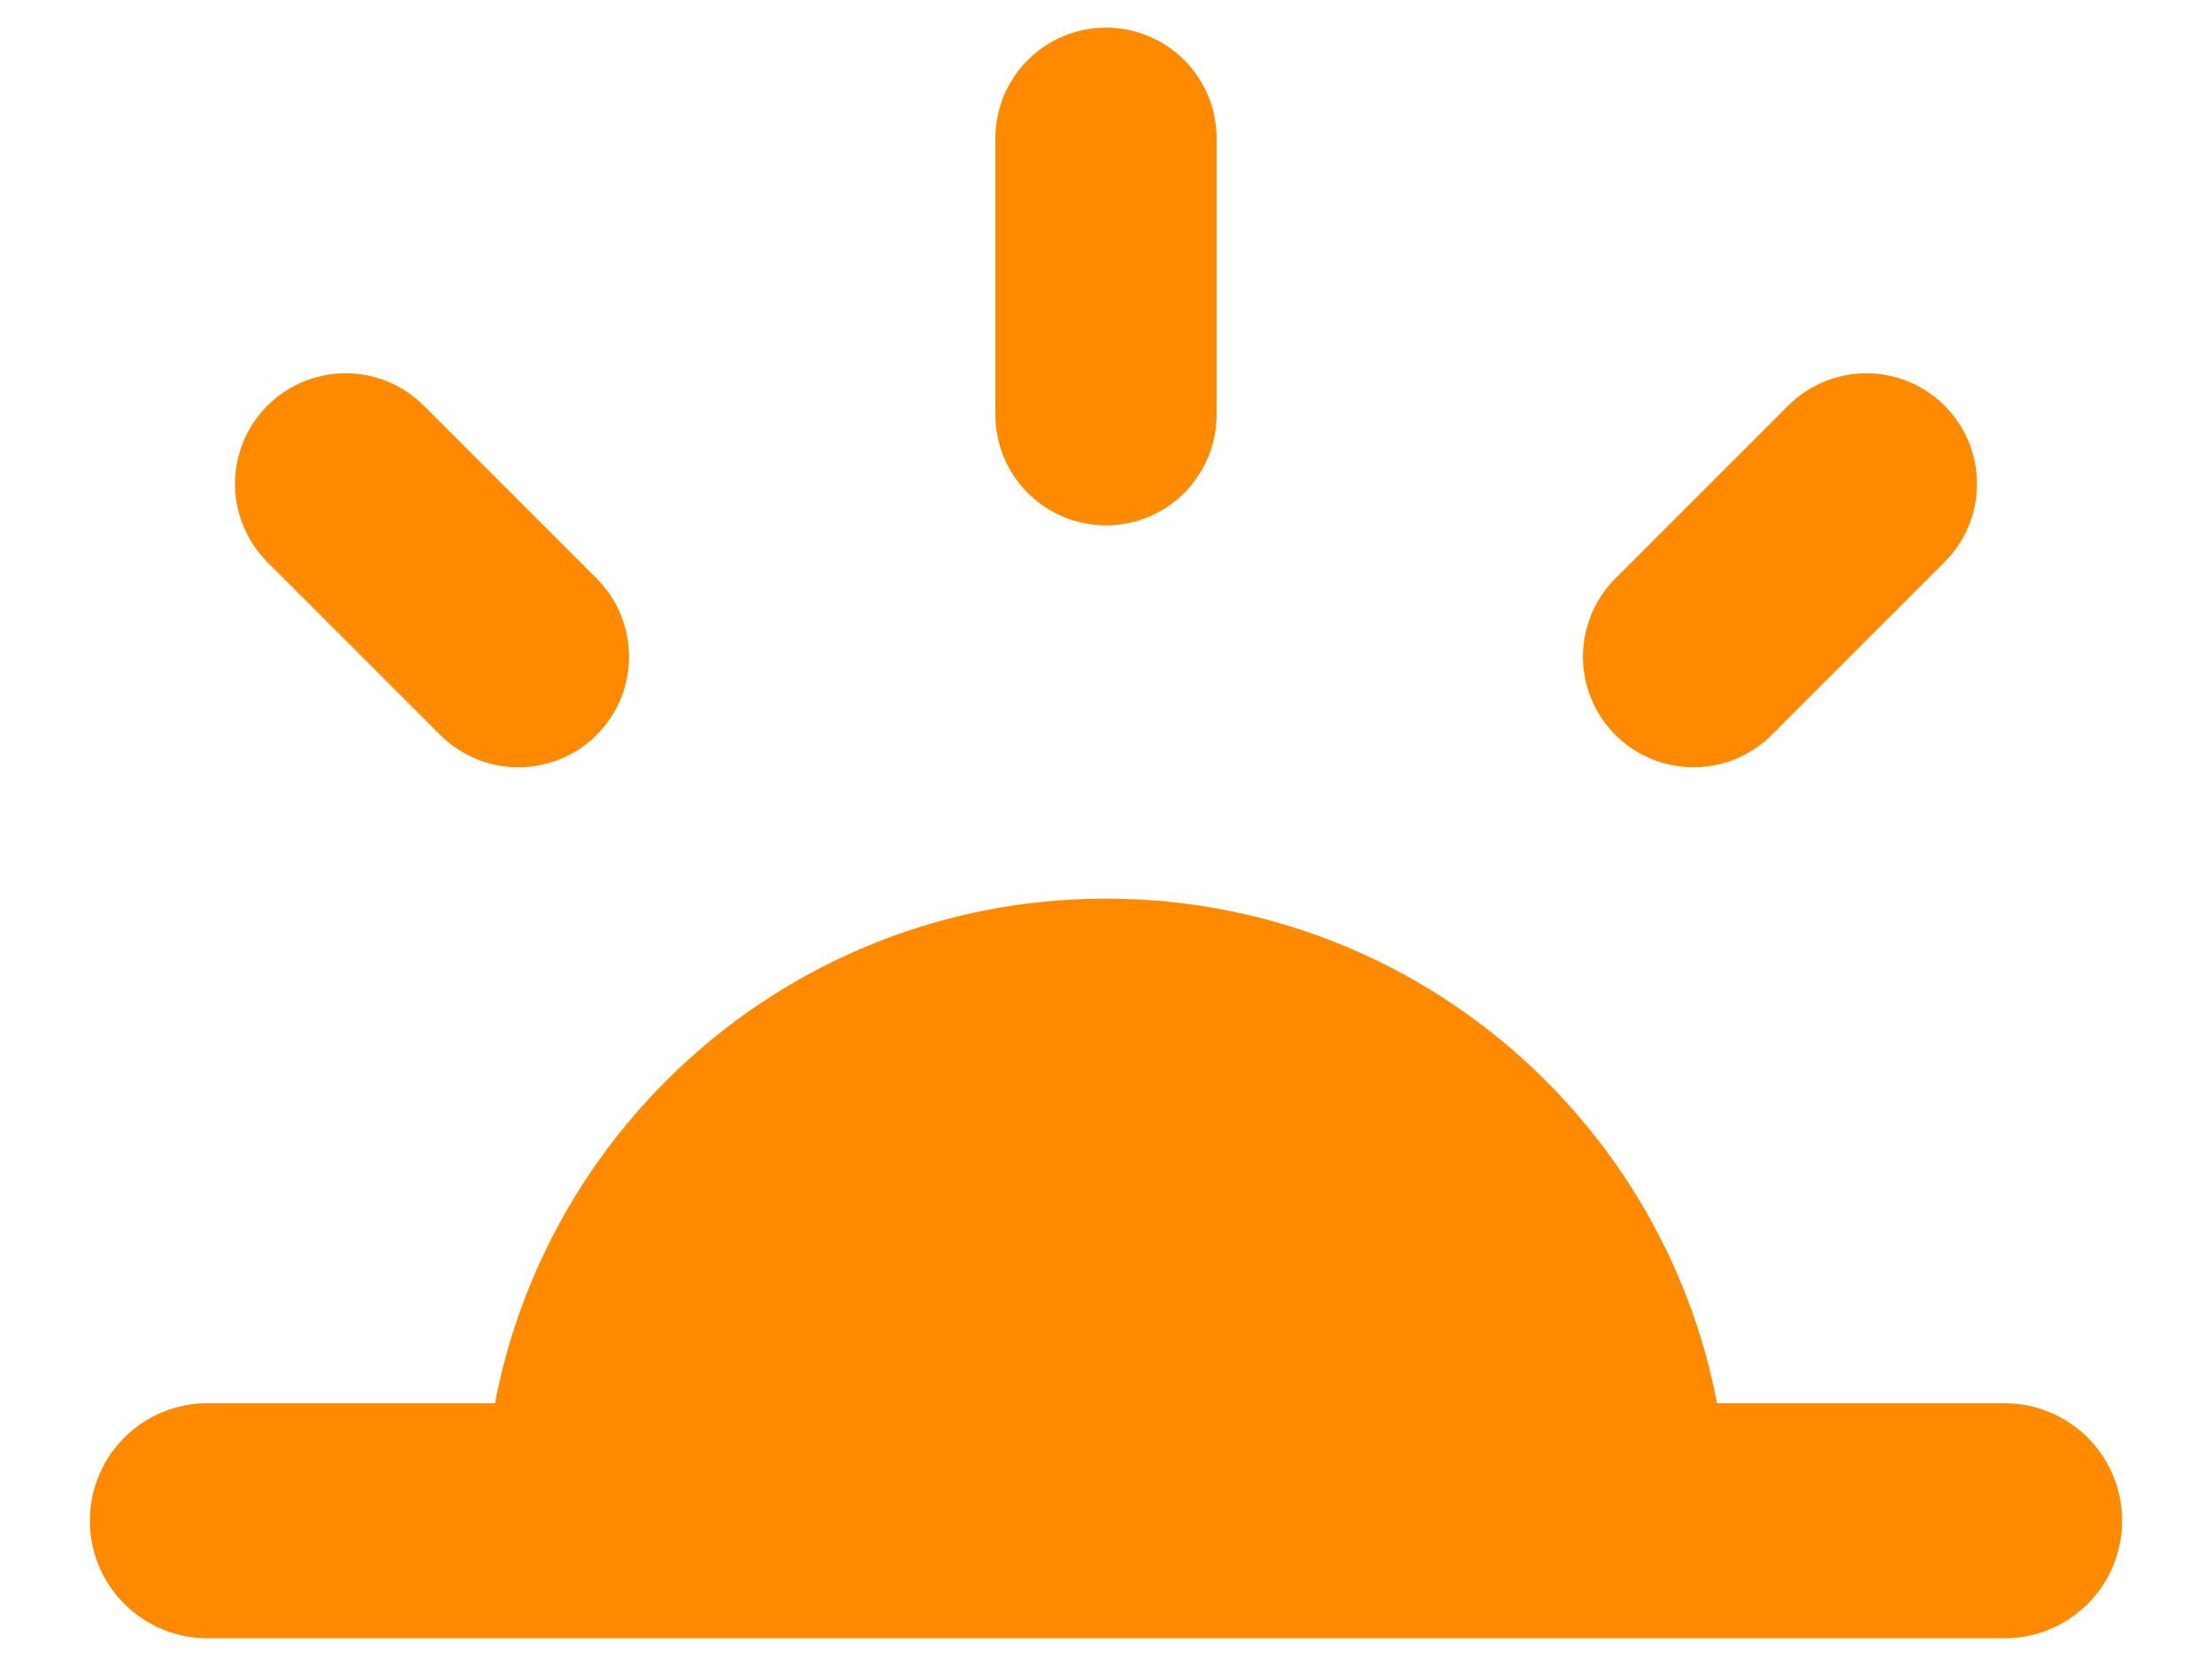
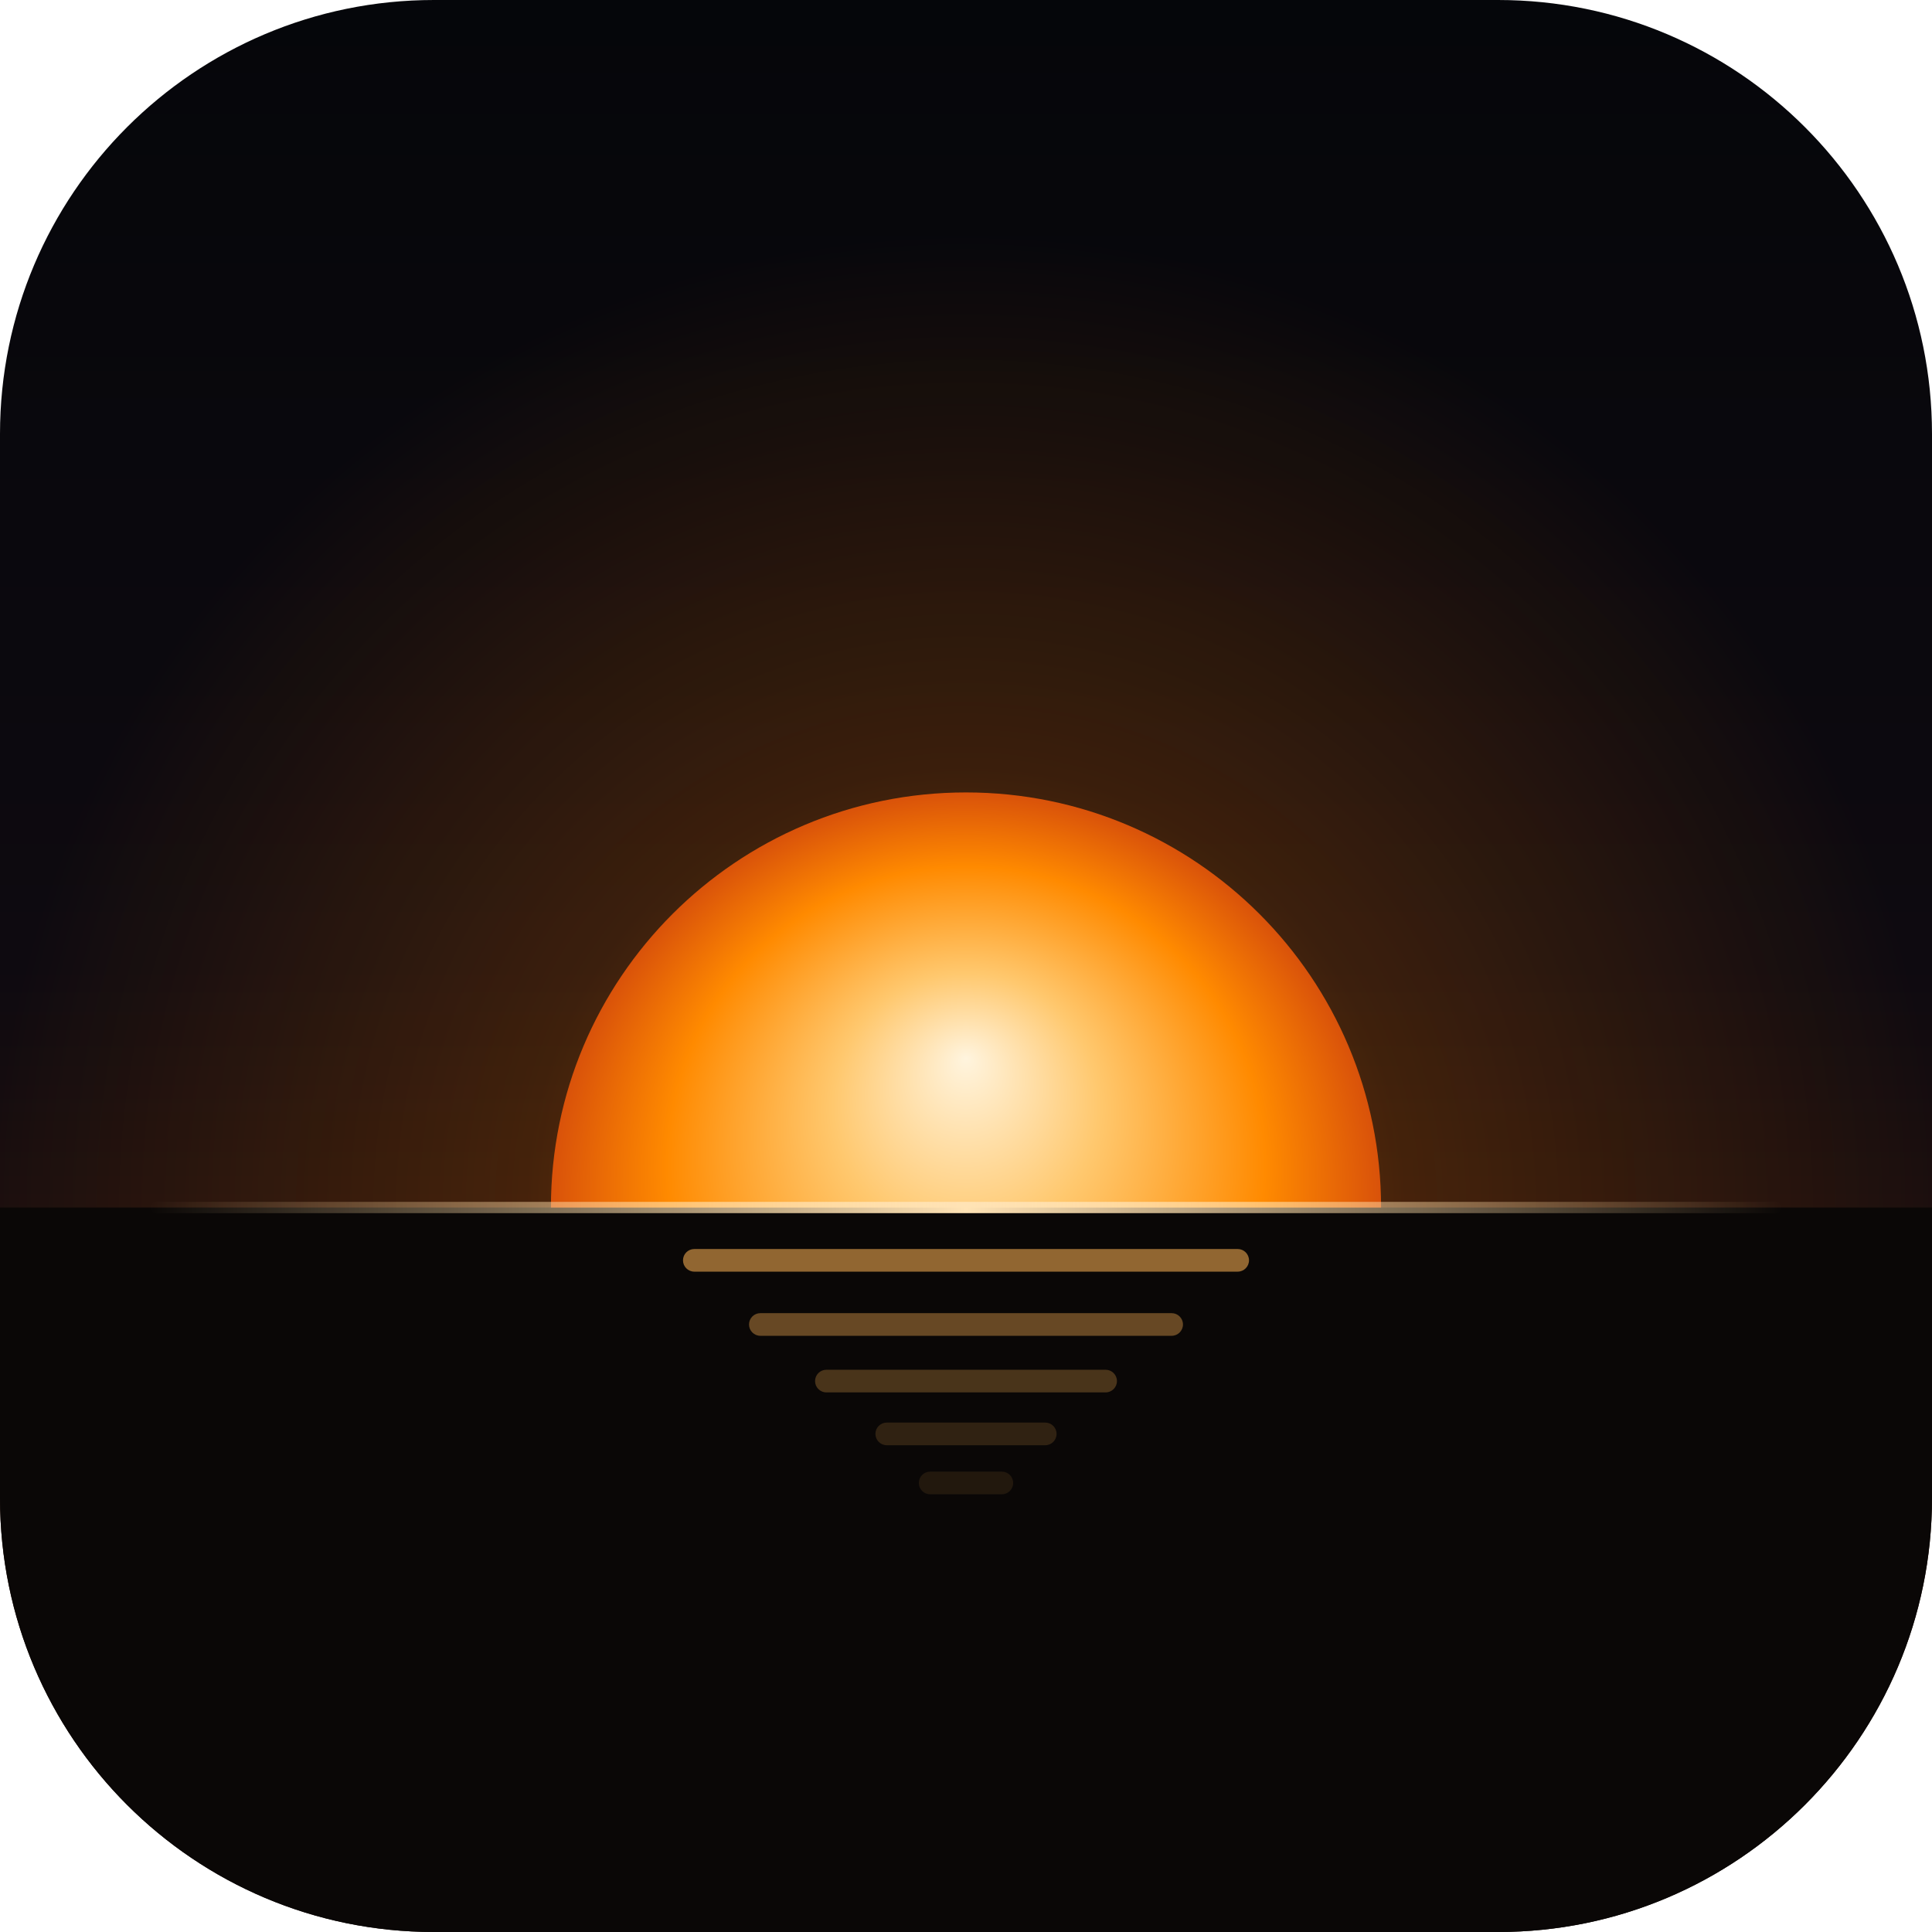
- <svg xmlns="http://www.w3.org/2000/svg" viewBox="0 2 32 24" width="32" height="24">
-   <path d="M3 24H29" stroke="#FF8A00" stroke-width="3.4" stroke-linecap="round" />
-   <path d="M7 24A9 9 0 0 1 25 24" fill="#FF8A00" />
-   <path d="M16 4V8M27 9L24.5 11.5M5 9L7.5 11.5" stroke="#FF8A00" stroke-width="3.2" stroke-linecap="round" />
+ <svg xmlns="http://www.w3.org/2000/svg" viewBox="0 0 1024 1024">
+   <defs>
+     <linearGradient id="h" x1="0" y1="0" x2="0" y2="1">
+       <stop offset="0" stop-color="#05060A" />
+       <stop offset=".5" stop-color="#0E0A10" />
+       <stop offset=".8" stop-color="#2E150A" />
+       <stop offset="1" stop-color="#120A07" />
+     </linearGradient>
+     <radialGradient id="s" cx=".5" cy=".5" r=".5" fx=".5" fy=".32">
+       <stop offset="0" stop-color="#FFF4DE" />
+       <stop offset=".32" stop-color="#FFC86E" />
+       <stop offset=".72" stop-color="#FF8A00" />
+       <stop offset="1" stop-color="#D9520A" />
+     </radialGradient>
+     <radialGradient id="g">
+       <stop offset="0" stop-color="#FF9A1F" stop-opacity=".55" />
+       <stop offset=".45" stop-color="#FF7A00" stop-opacity=".19" />
+       <stop offset="1" stop-color="#FF7A00" stop-opacity="0" />
+     </radialGradient>
+     <linearGradient id="l" x1="0" y1="0" x2="1" y2="0">
+       <stop offset="0" stop-color="#FFD9A0" stop-opacity="0" />
+       <stop offset=".5" stop-color="#FFE3B5" />
+       <stop offset="1" stop-color="#FFD9A0" stop-opacity="0" />
+     </linearGradient>
+     <clipPath id="r">
+       <rect width="1024" height="1024" rx="230" />
+     </clipPath>
+     <clipPath id="c">
+       <rect width="1024" height="640" />
+     </clipPath>
+   </defs>
+   <g clip-path="url(#r)">
+     <rect width="1024" height="1024" fill="url(#h)" />
+     <circle cx="512" cy="640" r="520" fill="url(#g)" />
+     <rect y="640" width="1024" height="384" fill="#0A0706" />
+     <circle cx="512" cy="640" r="220" fill="url(#s)" clip-path="url(#c)" />
+     <rect x="362" y="662" width="300" height="12" rx="6" fill="#FFB454" opacity="0.55" />
+     <rect x="397" y="696" width="230" height="12" rx="6" fill="#FFB454" opacity="0.38" />
+     <rect x="432" y="726" width="160" height="12" rx="6" fill="#FFB454" opacity="0.26" />
+     <rect x="464" y="754" width="96" height="12" rx="6" fill="#FFB454" opacity="0.16" />
+     <rect x="487" y="780" width="50" height="12" rx="6" fill="#FFB454" opacity="0.1" />
+     <rect x="80" y="637" width="864" height="6" rx="3" fill="url(#l)" />
+   </g>
</svg>
